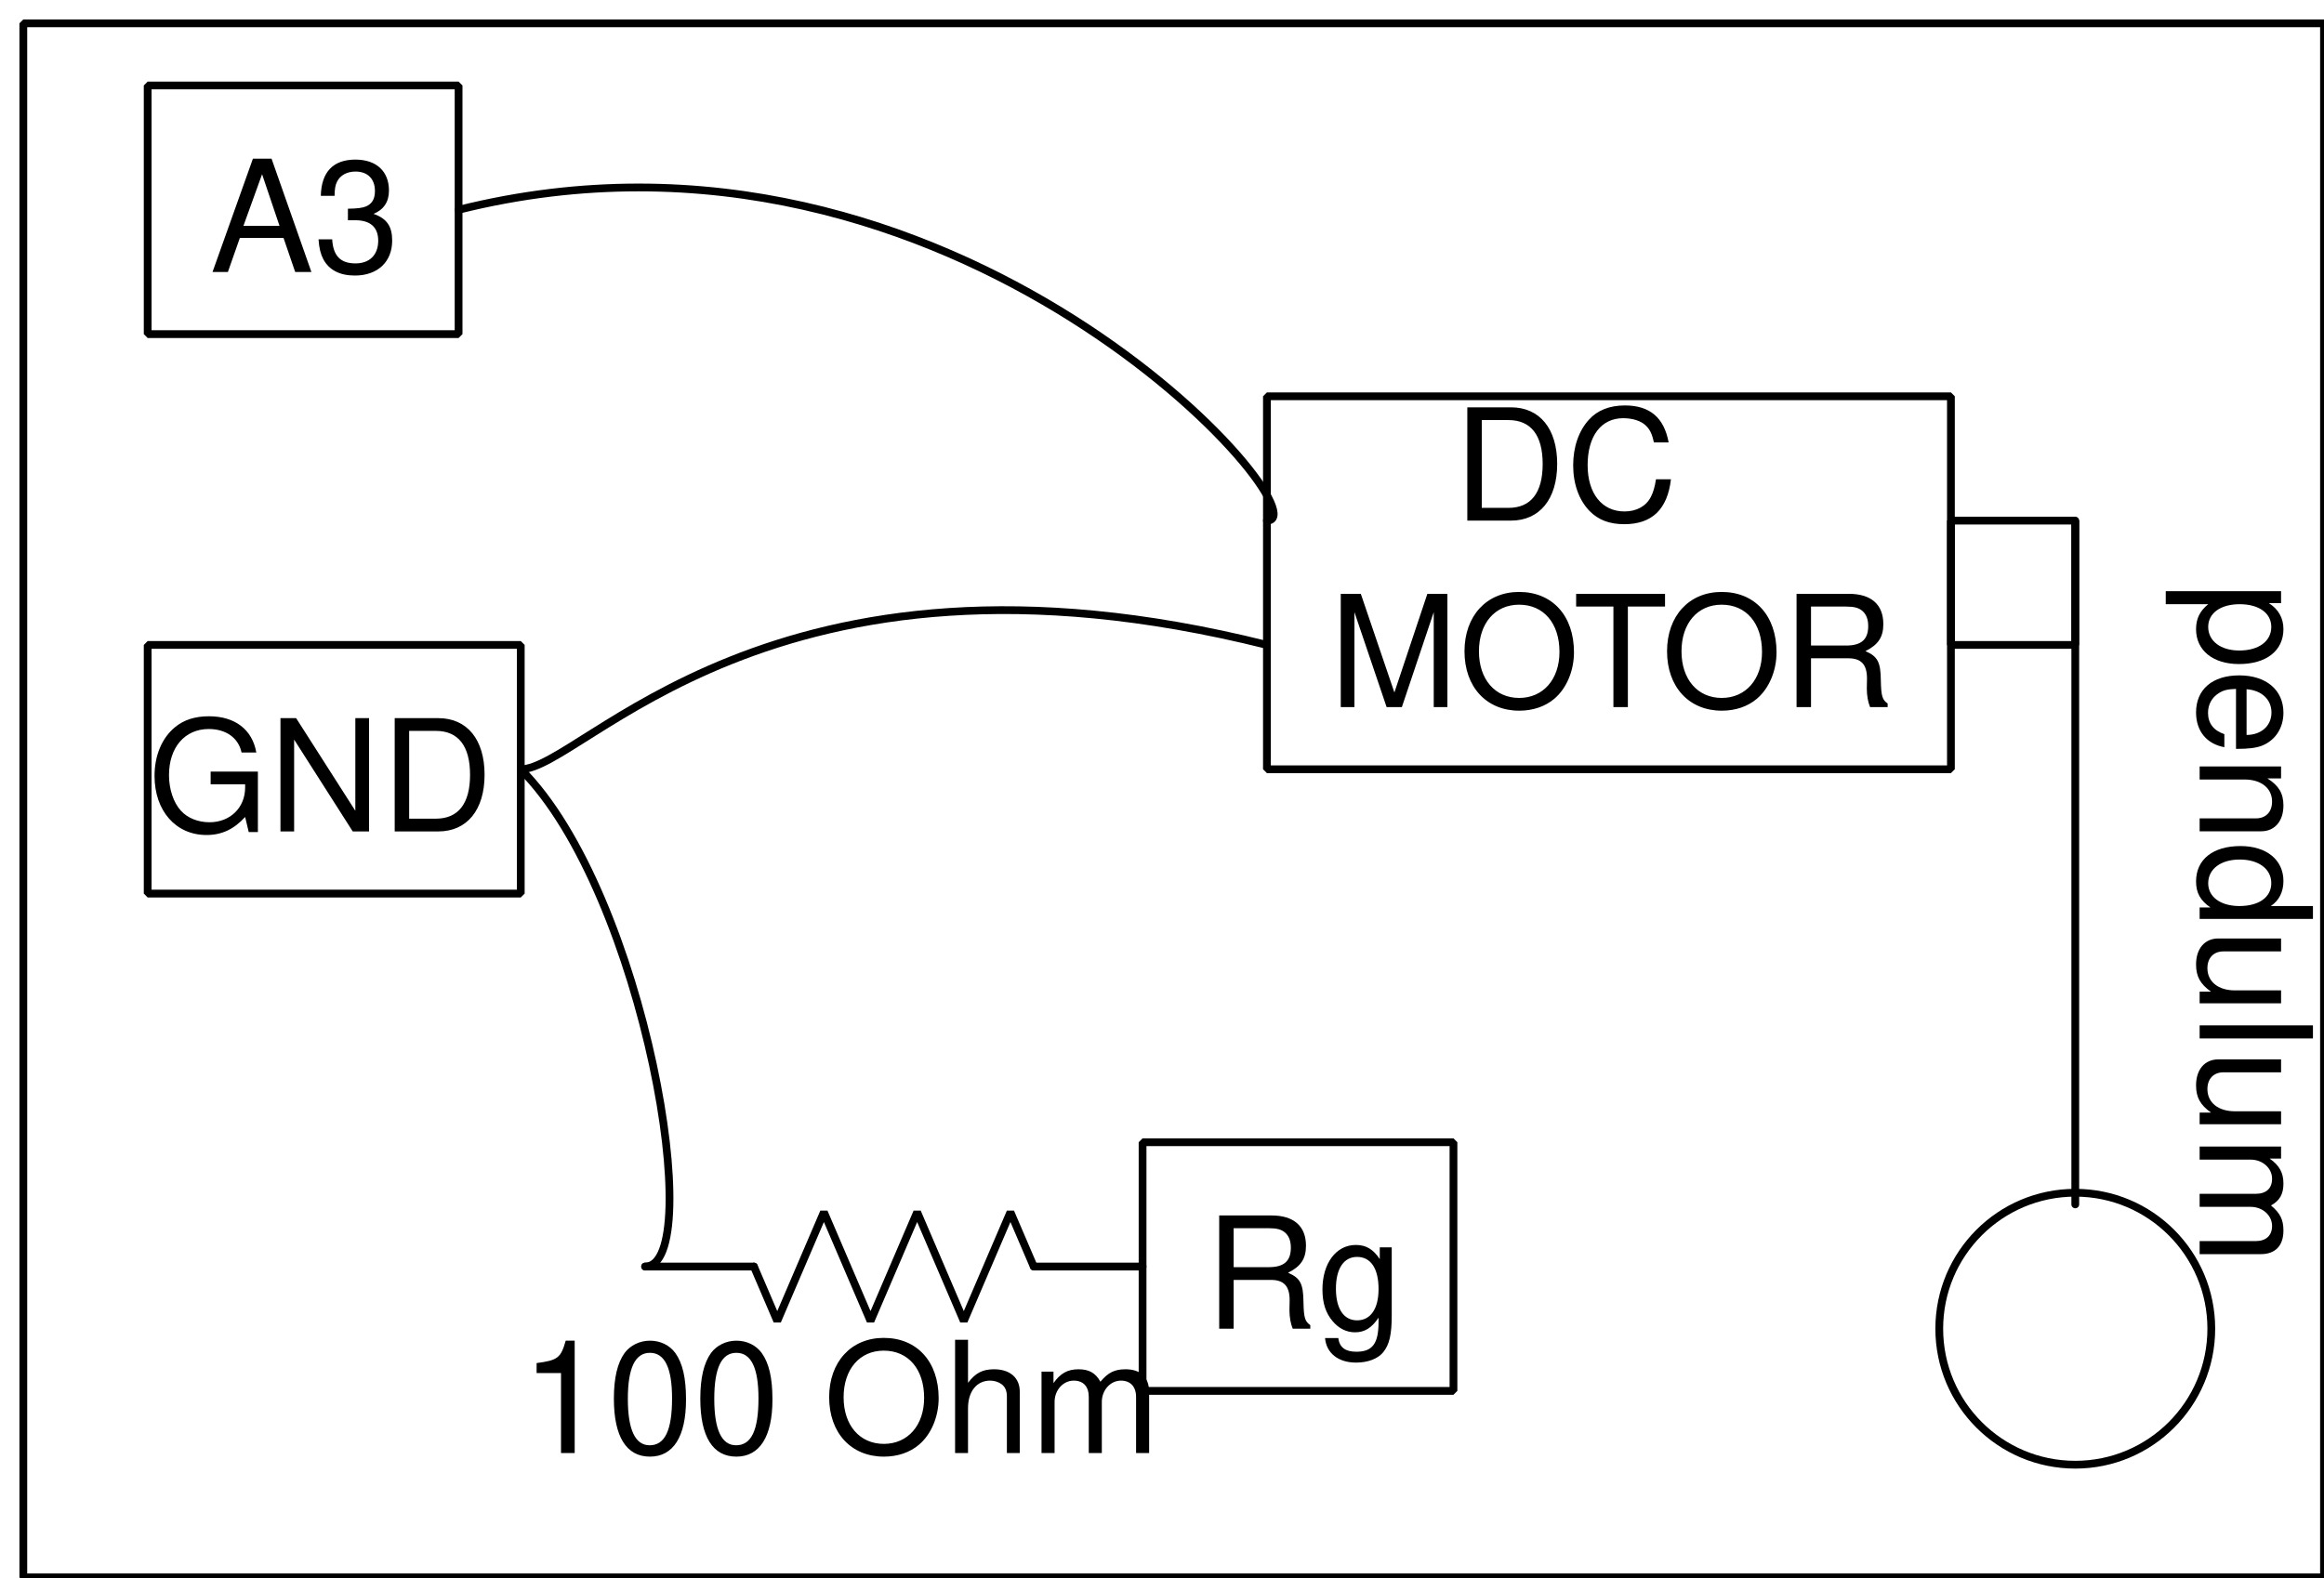
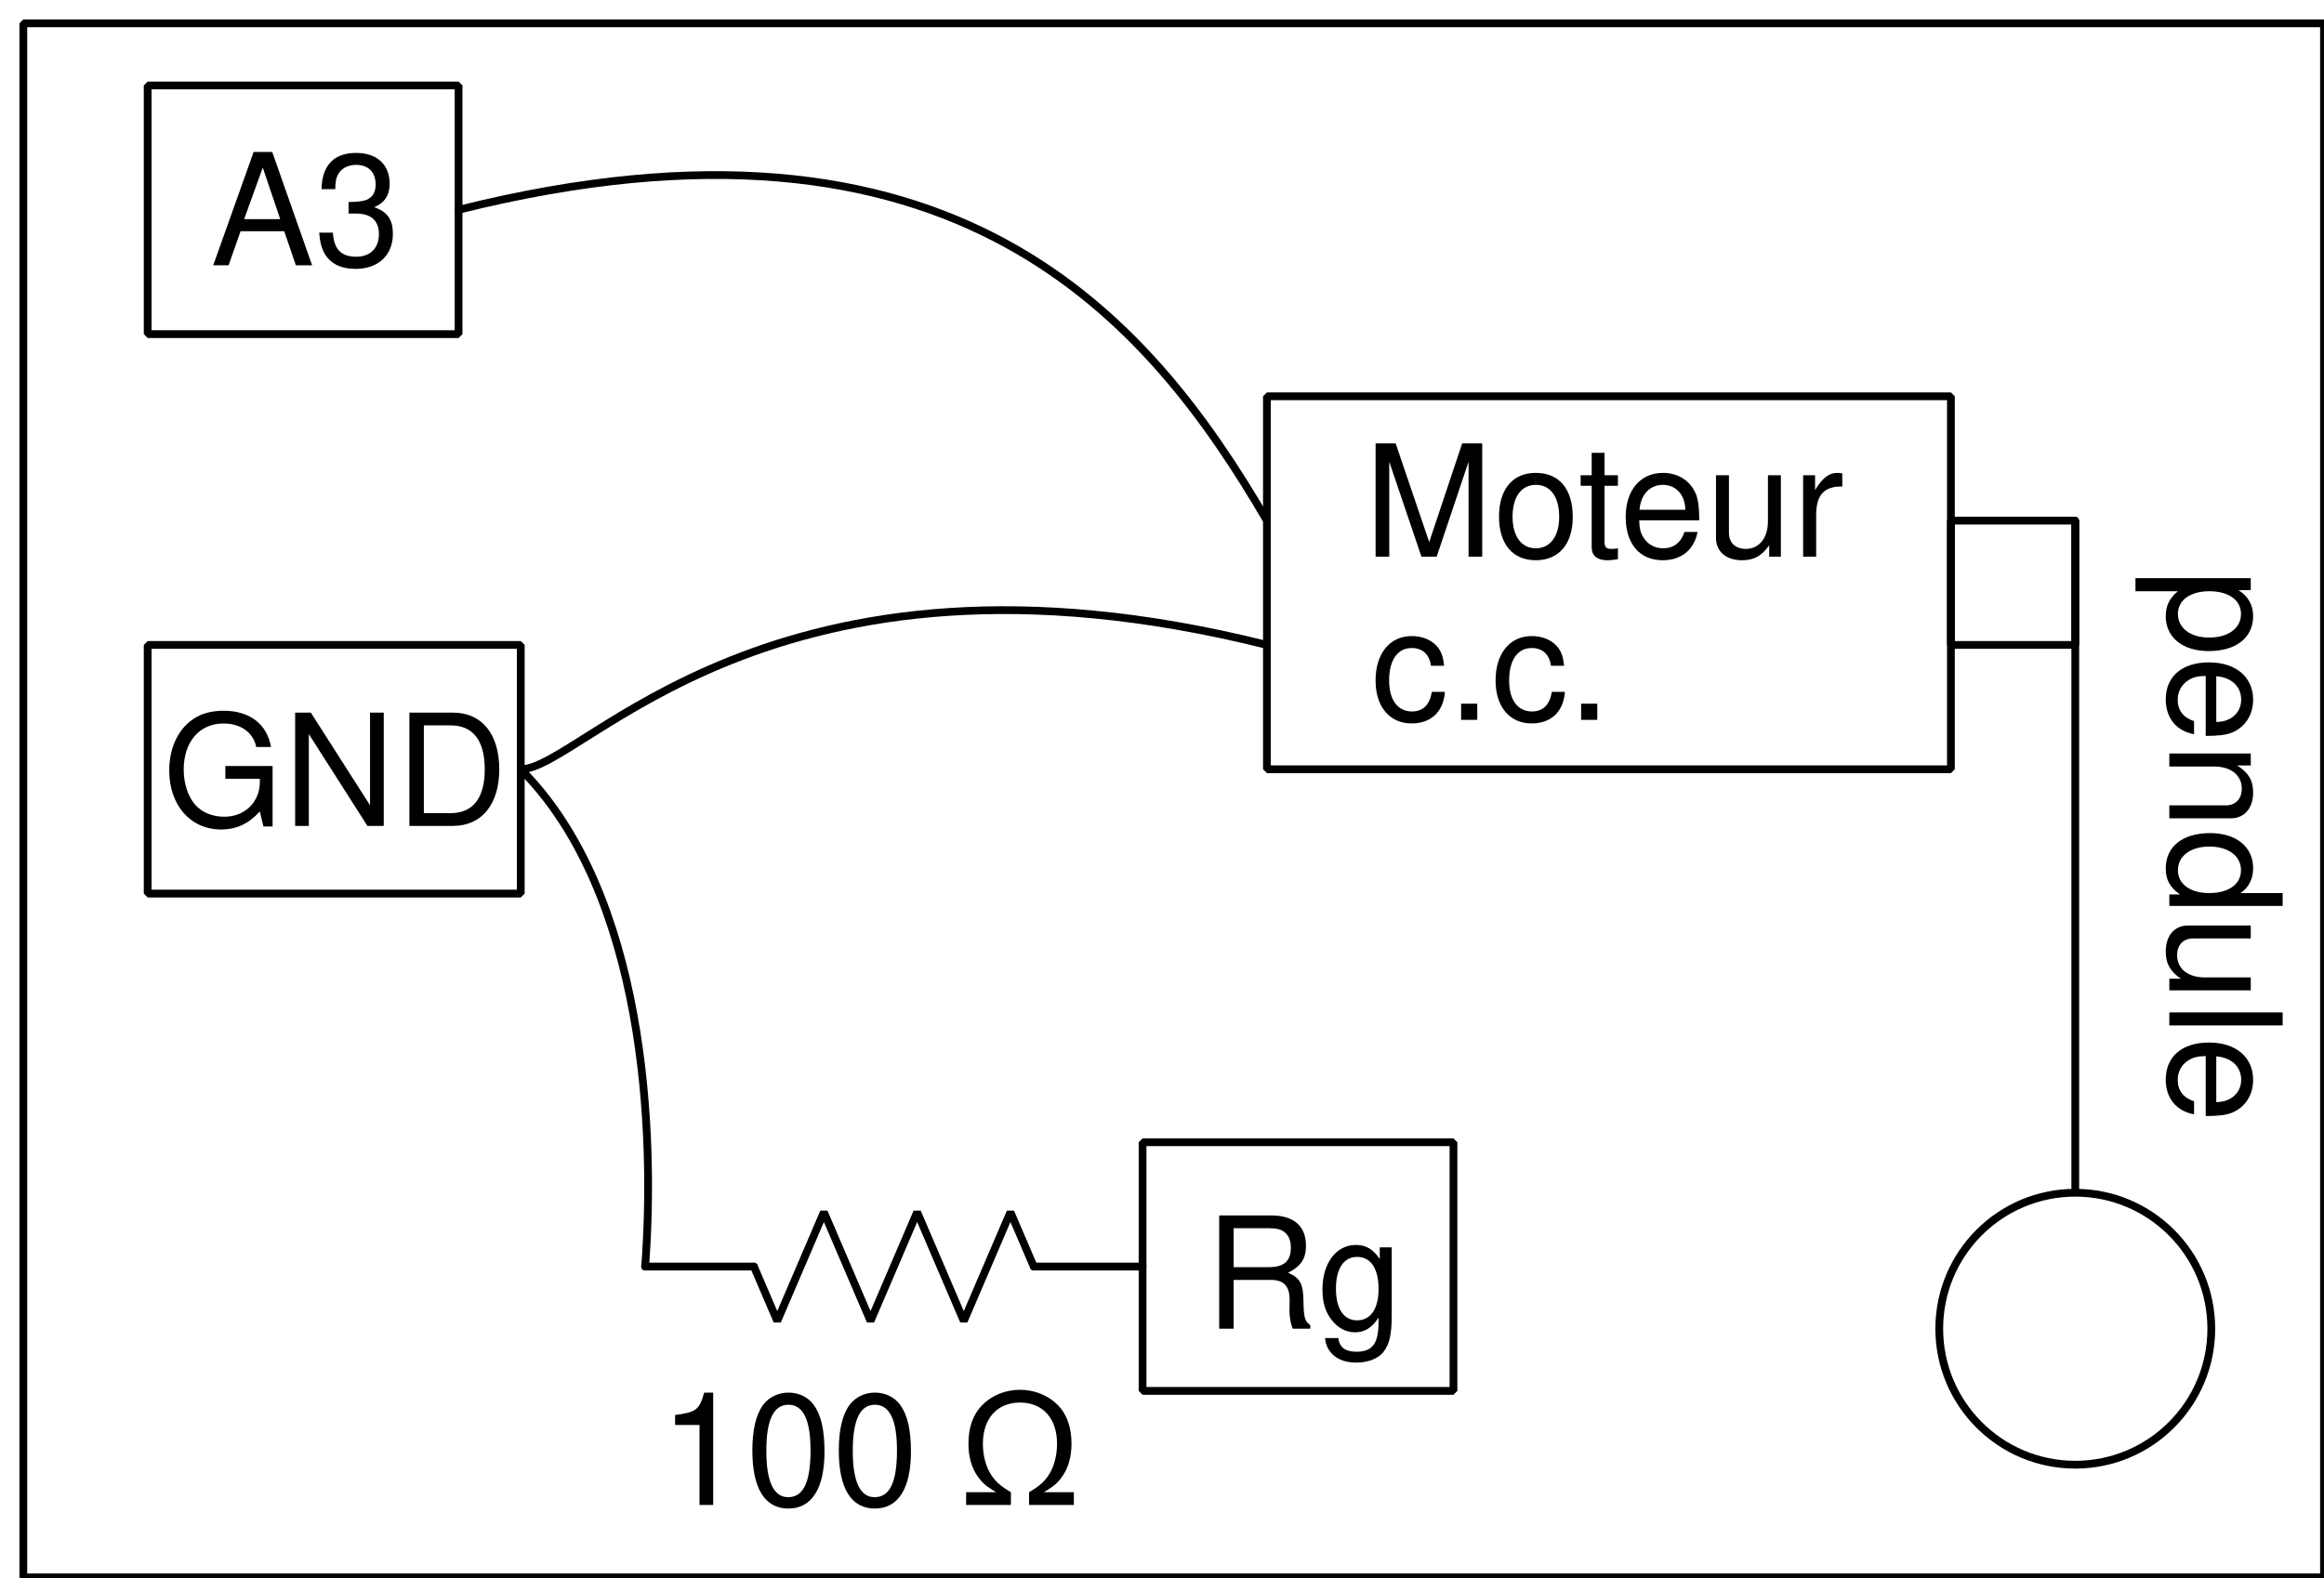
<svg xmlns="http://www.w3.org/2000/svg" version="1.1" id="pendulum-velocity" width="100%" height="100%" viewBox="-6 -6 598 406">
-   <g stroke="black">
-     <g transform="matrix(   1    0   -0    1 368 128)" fill="#000000">
-       <text stroke="none" font-family="Helvetica" font-size="40">
-         <tspan x="0" y="0">DC</tspan>
-       </text>
-     </g>
-     <g transform="matrix(   1    0   -0    1 336 176)" fill="#000000">
-       <text stroke="none" font-family="Helvetica" font-size="40">
-         <tspan x="0" y="0">MOTOR</tspan>
-       </text>
-     </g>
-     <path d="M320,96 L320,192 496,192 496,96 z" fill="none" stroke-width="2" stroke-linejoin="bevel" stroke-linecap="round" stroke="#000000" />
-     <path d="M496,128 L496,160 528,160 528,128 z" fill="none" stroke-width="2" stroke-linejoin="bevel" stroke-linecap="round" stroke="#000000" />
-     <path d="M528,128 L528,304 " fill="none" stroke-width="2" stroke-linejoin="bevel" stroke-linecap="round" stroke="#000000" />
-     <ellipse cx="528" cy="336" rx="35" ry="35" fill="none" stroke-width="2" stroke-linejoin="bevel" stroke-linecap="round" stroke="#000000" />
-     <g transform="matrix(   1    0   -0    1  48  64)" fill="#000000">
-       <text stroke="none" font-family="Helvetica" font-size="40">
-         <tspan x="0" y="0">A3</tspan>
-       </text>
-     </g>
-     <g transform="matrix(   1    0   -0    1 304 336)" fill="#000000">
-       <text stroke="none" font-family="Helvetica" font-size="40">
-         <tspan x="0" y="0">Rg</tspan>
-       </text>
-     </g>
-     <path d="M32,16 L32,80 112,80 112,16 z" fill="none" stroke-width="2" stroke-linejoin="bevel" stroke-linecap="round" stroke="#000000" />
-     <g transform="matrix(   1    0   -0    1  32 208)" fill="#000000">
-       <text stroke="none" font-family="Helvetica" font-size="40">
-         <tspan x="0" y="0">GND</tspan>
-       </text>
-     </g>
-     <path d="M32,160 L32,224 128,224 128,160 z" fill="none" stroke-width="2" stroke-linejoin="bevel" stroke-linecap="round" stroke="#000000" />
-     <path d="M288,288 L288,352 368,352 368,288 z" fill="none" stroke-width="2" stroke-linejoin="bevel" stroke-linecap="round" stroke="#000000" />
-     <path d="M288,320 L260,320 " fill="none" stroke-width="2" stroke-linejoin="bevel" stroke-linecap="round" stroke="#000000" />
-     <path d="M160,320 L188,320 " fill="none" stroke-width="2" stroke-linejoin="bevel" stroke-linecap="round" stroke="#000000" />
-     <path d="M188,320 L194,334 206,306 218,334 230,306 242,334 254,306 260,320 " fill="none" stroke-width="2" stroke-linejoin="bevel" stroke-linecap="round" stroke="#000000" />
-     <path d="M320,128 C336,128 240,16 112,48 " fill="none" stroke-width="2" stroke-linejoin="bevel" stroke-linecap="round" stroke="#000000" />
-     <path d="M0,400 L0,0 592,0 592,400 z" fill="none" stroke-width="2" stroke-linejoin="bevel" stroke-linecap="round" stroke="#000000" />
-     <g transform="matrix(3.8965e-12    1   -1 3.8965e-12 560 144)" fill="#000000">
-       <text stroke="none" font-family="Helvetica" font-size="40">
-         <tspan x="0" y="0">pendulum</tspan>
-       </text>
-     </g>
-     <path d="M128,192 C144,192 192,128 320,160 " fill="none" stroke-width="2" stroke-linejoin="bevel" stroke-linecap="round" stroke="#000000" />
-     <path d="M160,320 C176,320 160,224 128,192 " fill="none" stroke-width="2" stroke-linejoin="bevel" stroke-linecap="round" stroke="#000000" />
-     <g transform="matrix(   1    0   -0    1 128 368)" fill="#000000">
-       <text stroke="none" font-family="Helvetica" font-size="40">
-         <tspan x="0" y="0">100 Ohm</tspan>
-       </text>
-     </g>
+   <defs id="defs79" />
+   <g id="g136" transform="translate(10.72282,3.28)">
+     <text y="134" x="334.24" style="font-size:40px;font-family:Helvetica;fill:#000000;stroke:none" id="text6" font-size="40">
+       <tspan id="tspan4" y="134" x="334.24">Moteur</tspan>
+     </text>
+     <text y="176" x="336" style="font-size:40px;font-family:Helvetica;fill:#000000;stroke:none" id="text12" font-size="40">
+       <tspan id="tspan10" y="176" x="336">c.c.</tspan>
+     </text>
  </g>
+   <path style="fill:none;stroke:#000000;stroke-width:2;stroke-linecap:round;stroke-linejoin:bevel" id="path16" d="m 320,96 v 96 H 496 V 96 Z" />
+   <path style="fill:none;stroke:#000000;stroke-width:2;stroke-linecap:round;stroke-linejoin:bevel" id="path18" d="m 496,128 v 32 h 32 v -32 z" />
+   <path style="fill:none;stroke:#000000;stroke-width:2;stroke-linecap:round;stroke-linejoin:bevel" id="path20" d="M 528,128 V 300" />
+   <circle style="fill:none;stroke:#000000;stroke-width:2;stroke-linecap:round;stroke-linejoin:bevel" r="35" id="ellipse22" cy="336" cx="528" />
+   <text font-size="40" id="text26" style="font-size:40px;font-family:Helvetica;fill:#000000;stroke:none" x="48.181" y="62.28">
+     <tspan x="48.181" y="62.28" id="tspan24">A3</tspan>
+   </text>
+   <text font-size="40" id="text32" style="font-size:40px;font-family:Helvetica;fill:#000000;stroke:none" x="304" y="336">
+     <tspan x="304" y="336" id="tspan30">Rg</tspan>
+   </text>
+   <path style="fill:none;stroke:#000000;stroke-width:2;stroke-linecap:round;stroke-linejoin:bevel" id="path36" d="m 32,16 v 64 h 80 V 16 Z" />
+   <text font-size="40" id="text40" style="font-size:40px;font-family:Helvetica;fill:#000000;stroke:none" x="35.78" y="206.58">
+     <tspan x="35.78" y="206.58" id="tspan38">GND</tspan>
+   </text>
+   <path style="fill:none;stroke:#000000;stroke-width:2;stroke-linecap:round;stroke-linejoin:bevel" id="path44" d="m 32,160 v 64 h 96 v -64 z" />
+   <path style="fill:none;stroke:#000000;stroke-width:2;stroke-linecap:round;stroke-linejoin:bevel" id="path46" d="m 288,288 v 64 h 80 v -64 z" />
+   <path style="fill:none;stroke:#000000;stroke-width:2;stroke-linecap:round;stroke-linejoin:bevel" id="path48" d="M 288,320 H 260" />
+   <path style="fill:none;stroke:#000000;stroke-width:2;stroke-linecap:round;stroke-linejoin:bevel" id="path50" d="m 160,320 h 28" />
+   <path style="fill:none;stroke:#000000;stroke-width:2;stroke-linecap:round;stroke-linejoin:bevel" id="path52" d="m 188,320 6,14 12,-28 12,28 12,-28 12,28 12,-28 6,14" />
+   <path style="fill:none;stroke:#000000;stroke-width:2;stroke-linecap:round;stroke-linejoin:bevel" id="path54" d="M 320,128 C 289.786,76.218 240,16 112,48" />
+   <path style="fill:none;stroke:#000000;stroke-width:2;stroke-linecap:round;stroke-linejoin:bevel" id="path56" d="M 0,400 V 0 h 592 v 400 z" />
+   <text font-size="40" id="text60" style="font-size:40px;font-family:Helvetica;fill:#000000;stroke:none" transform="rotate(90)" x="140.659" y="-552.205">
+     <tspan x="140.659" y="-552.205" id="tspan58">pendule</tspan>
+   </text>
+   <path style="fill:none;stroke:#000000;stroke-width:2;stroke-linecap:round;stroke-linejoin:bevel" id="path64" d="m 128,192 c 16,0 64,-64 192,-32" />
+   <path style="fill:none;stroke:#000000;stroke-width:2;stroke-linecap:round;stroke-linejoin:bevel" id="path66" d="m 160,320 c 2.637,-34.521 0,-96 -32,-128" />
+   <text font-size="40" id="text70" style="font-size:40px;font-family:Helvetica;fill:#000000;stroke:none" x="163.635" y="381.363">
+     <tspan x="163.635" y="381.363" id="tspan68">100 Ω</tspan>
+   </text>
</svg>
